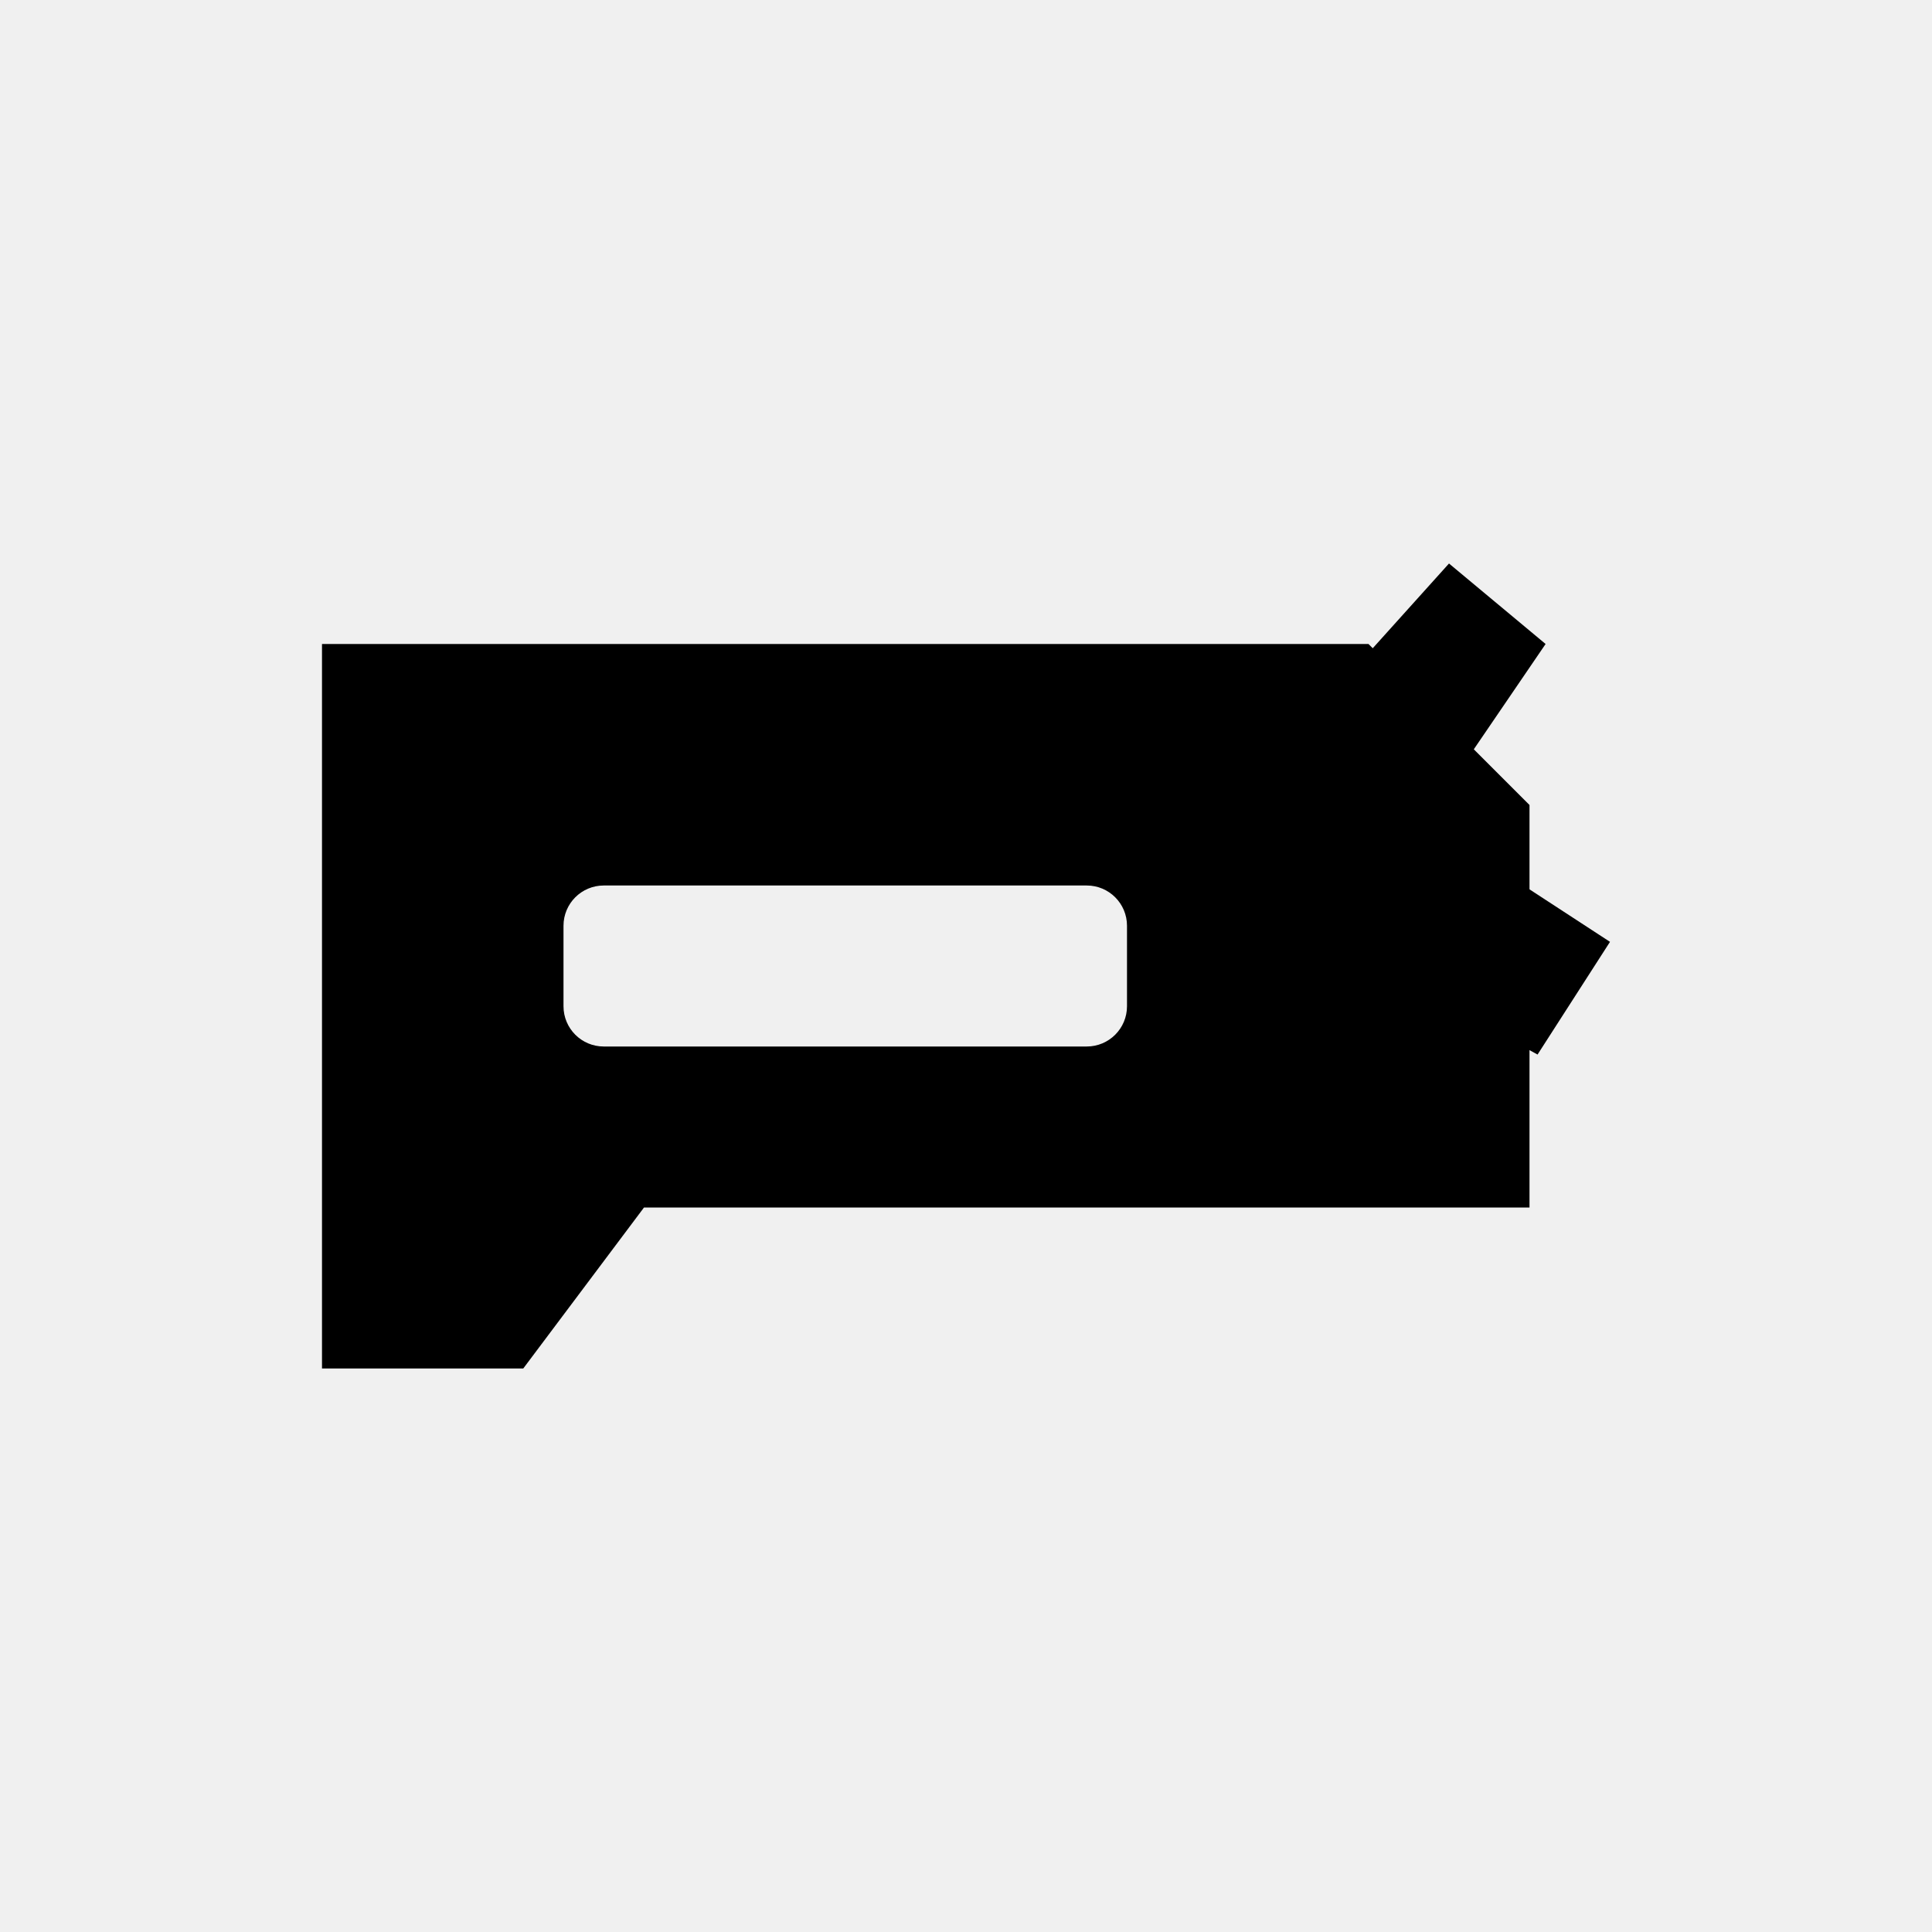
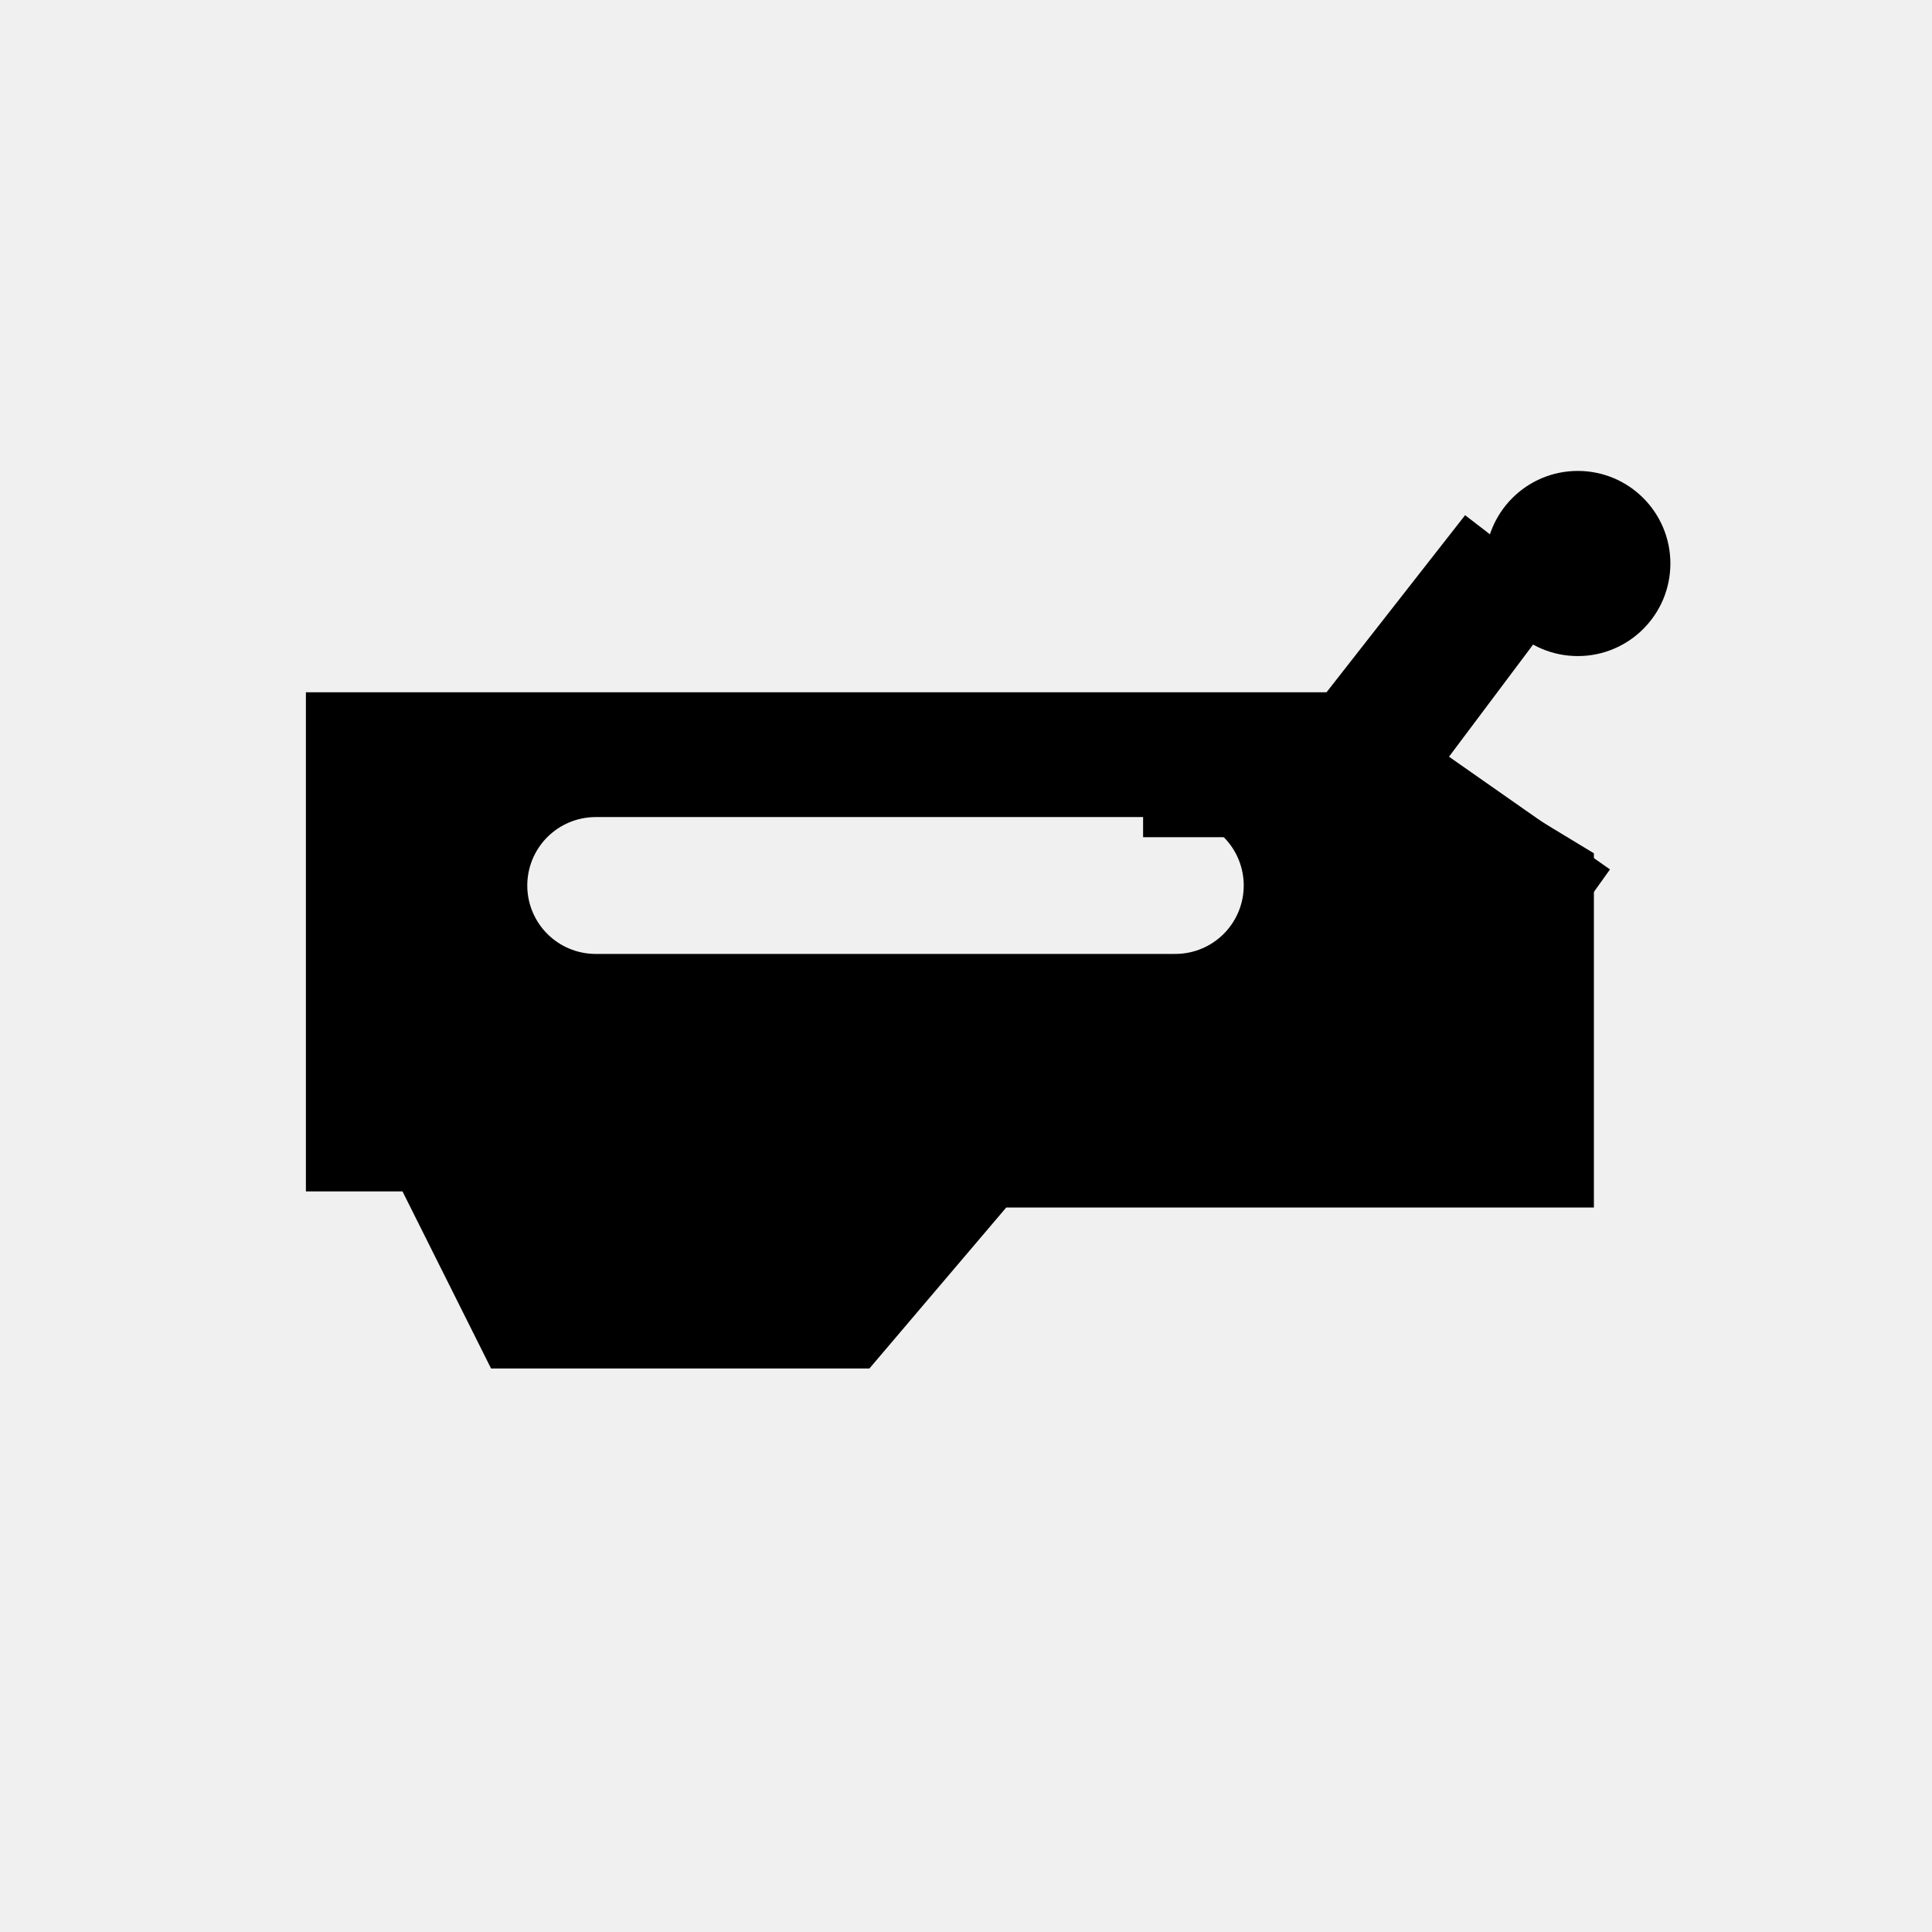
<svg xmlns="http://www.w3.org/2000/svg" viewBox="0 0 24 24">
  <defs>
    <mask id="cut">
      <rect width="24" height="24" fill="white" />
-       <rect x="7" y="11" width="7" height="2" rx=".5" fill="black" />
+       <path d="M7.4 11h7.2" stroke="black" stroke-width="1.7" stroke-linecap="round" />
    </mask>
  </defs>
-   <path fill="currentColor" mask="url(#cut)" d="M4 8h13l2 2v5H8l-1.5 2H4z" />
-   <path fill="currentColor" d="M14 9h2.2l1.8-2 1.2 1-1.5 2.2 2.3 1.5-.9 1.4-3.1-1.7H14z" />
+   <path fill="currentColor" mask="url(#cut)" d="M3.8 8.6h12.7l3.3 2v4.4h-7.3l-1.7 2H6.1L5 14.8H3.8z" />
+   <path fill="currentColor" d="M14.2 8.7h2.2l1.8-2.3 1.3 1-1.5 2 2 1.4-1 1.4-3-1.8h-1.8z" />
+   <circle fill="currentColor" cx="19.6" cy="7" r="1.15" />
</svg>
